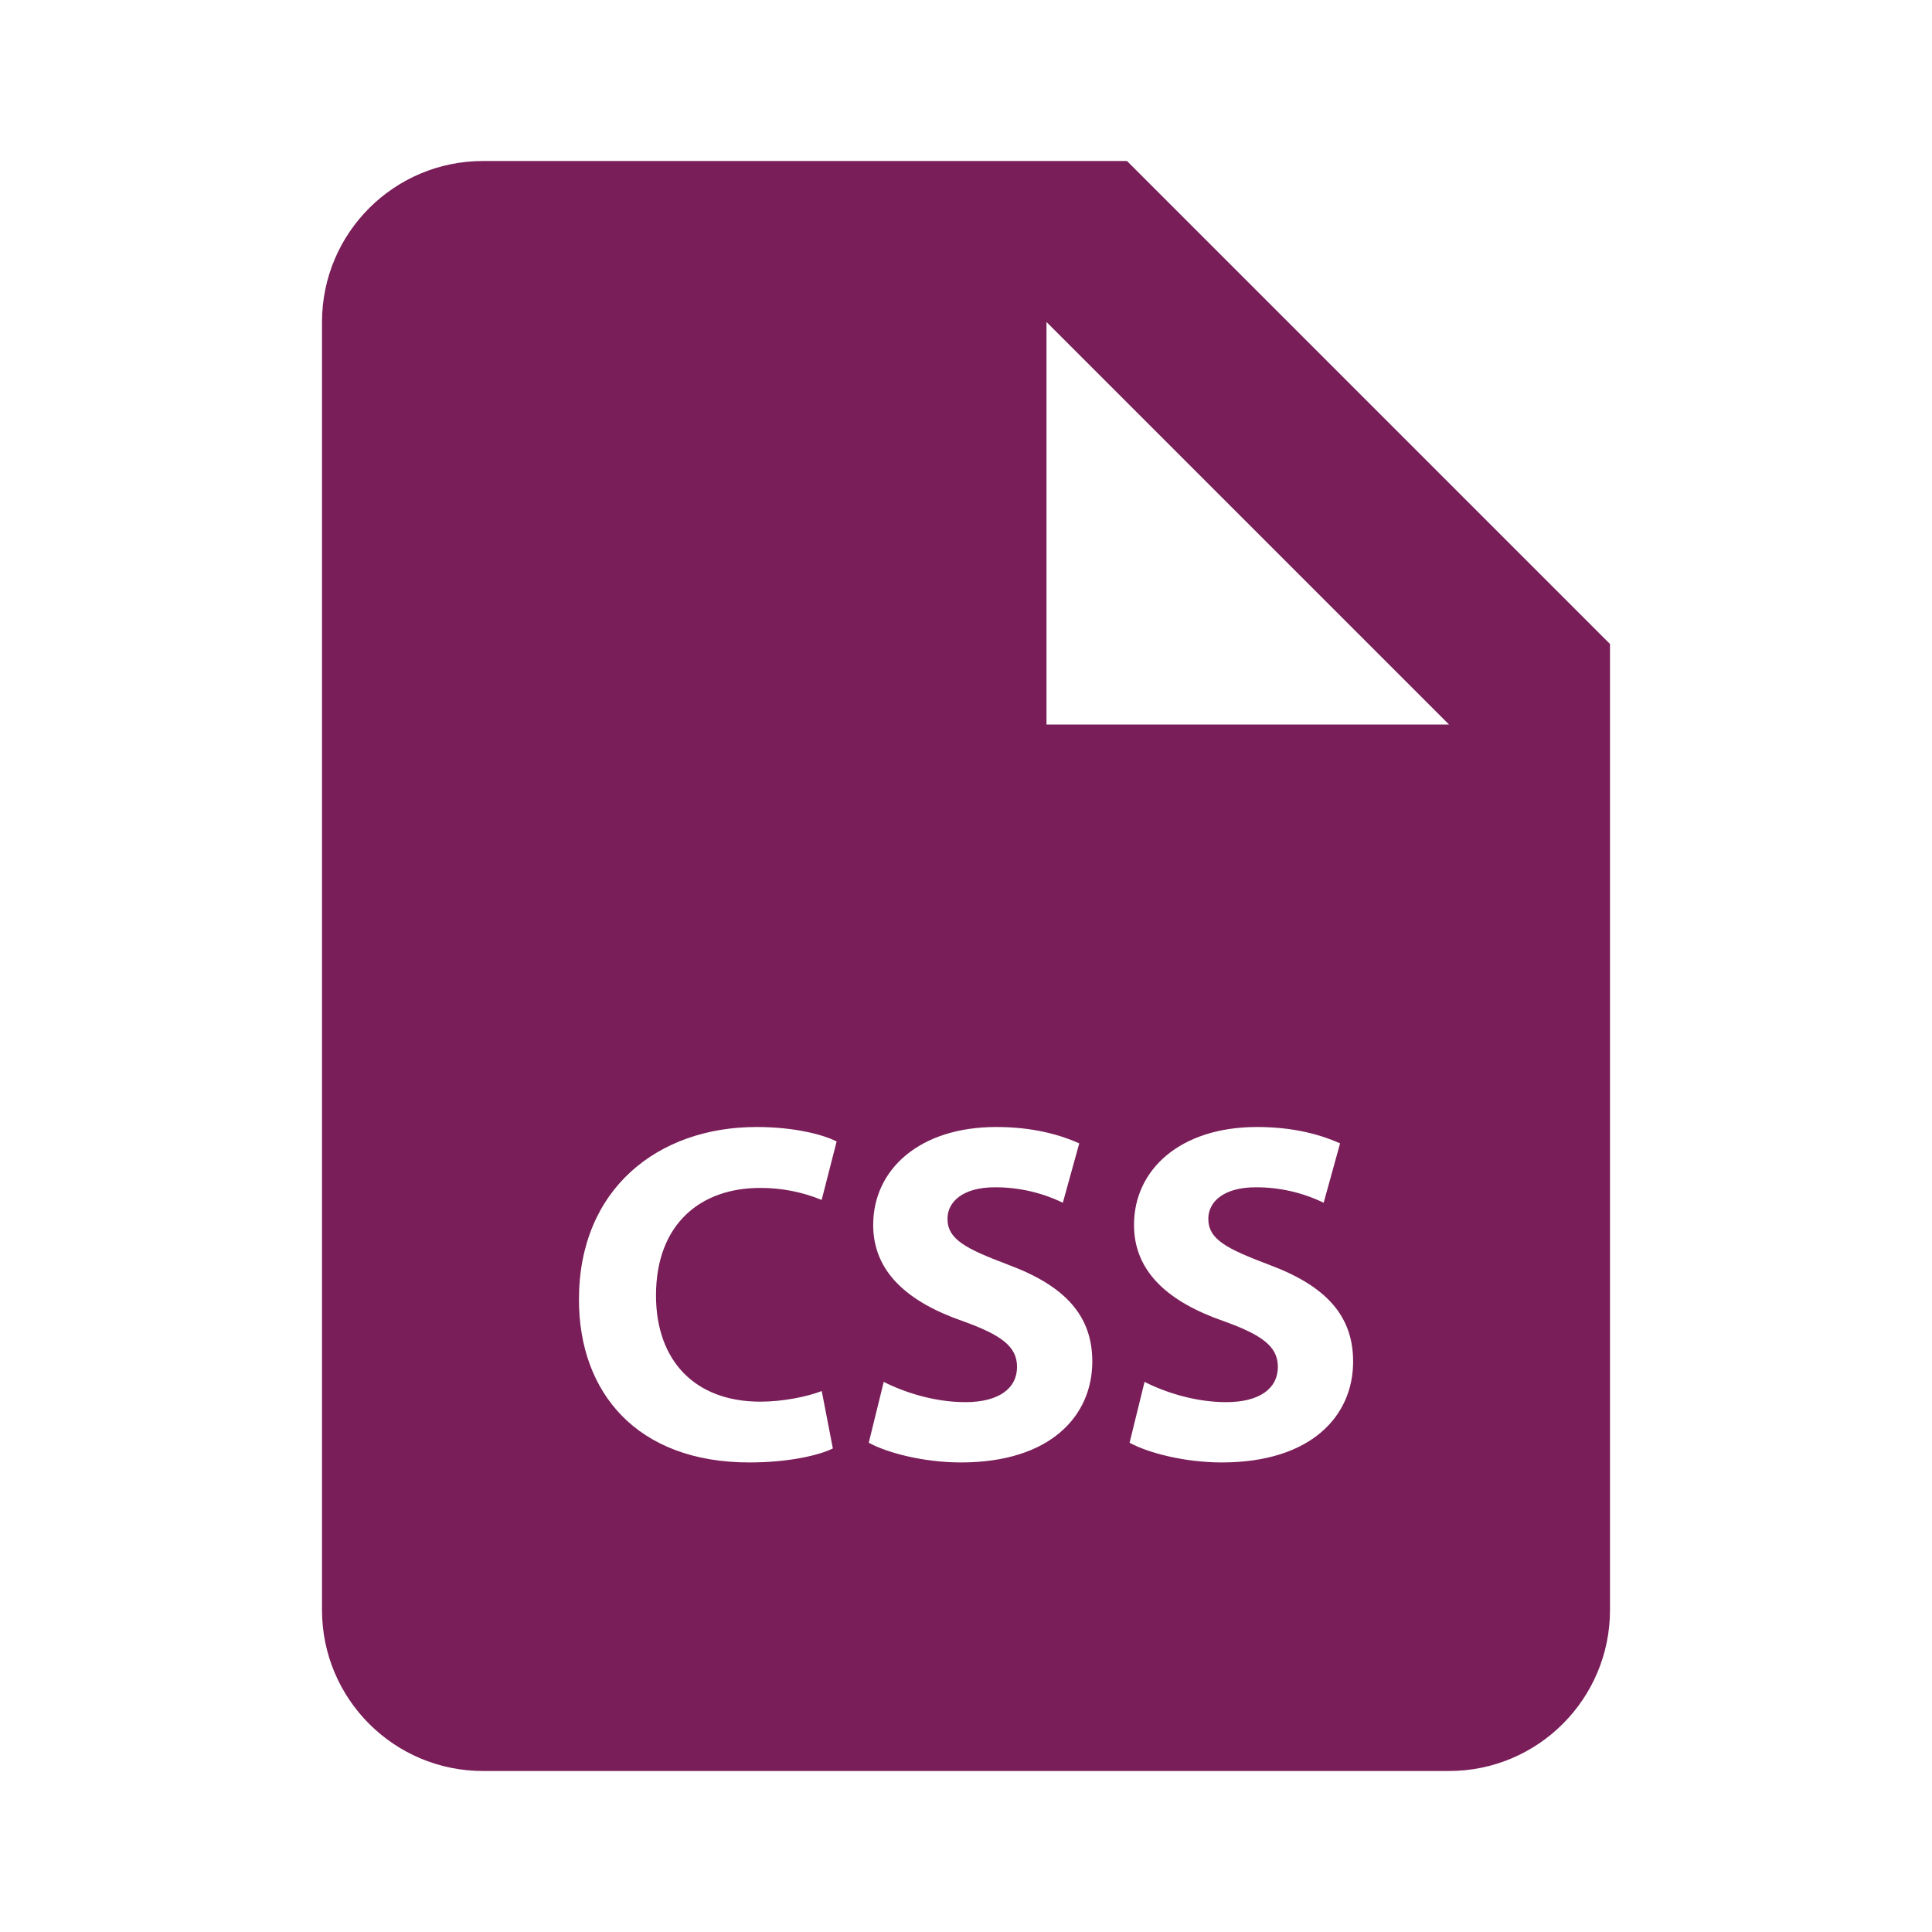
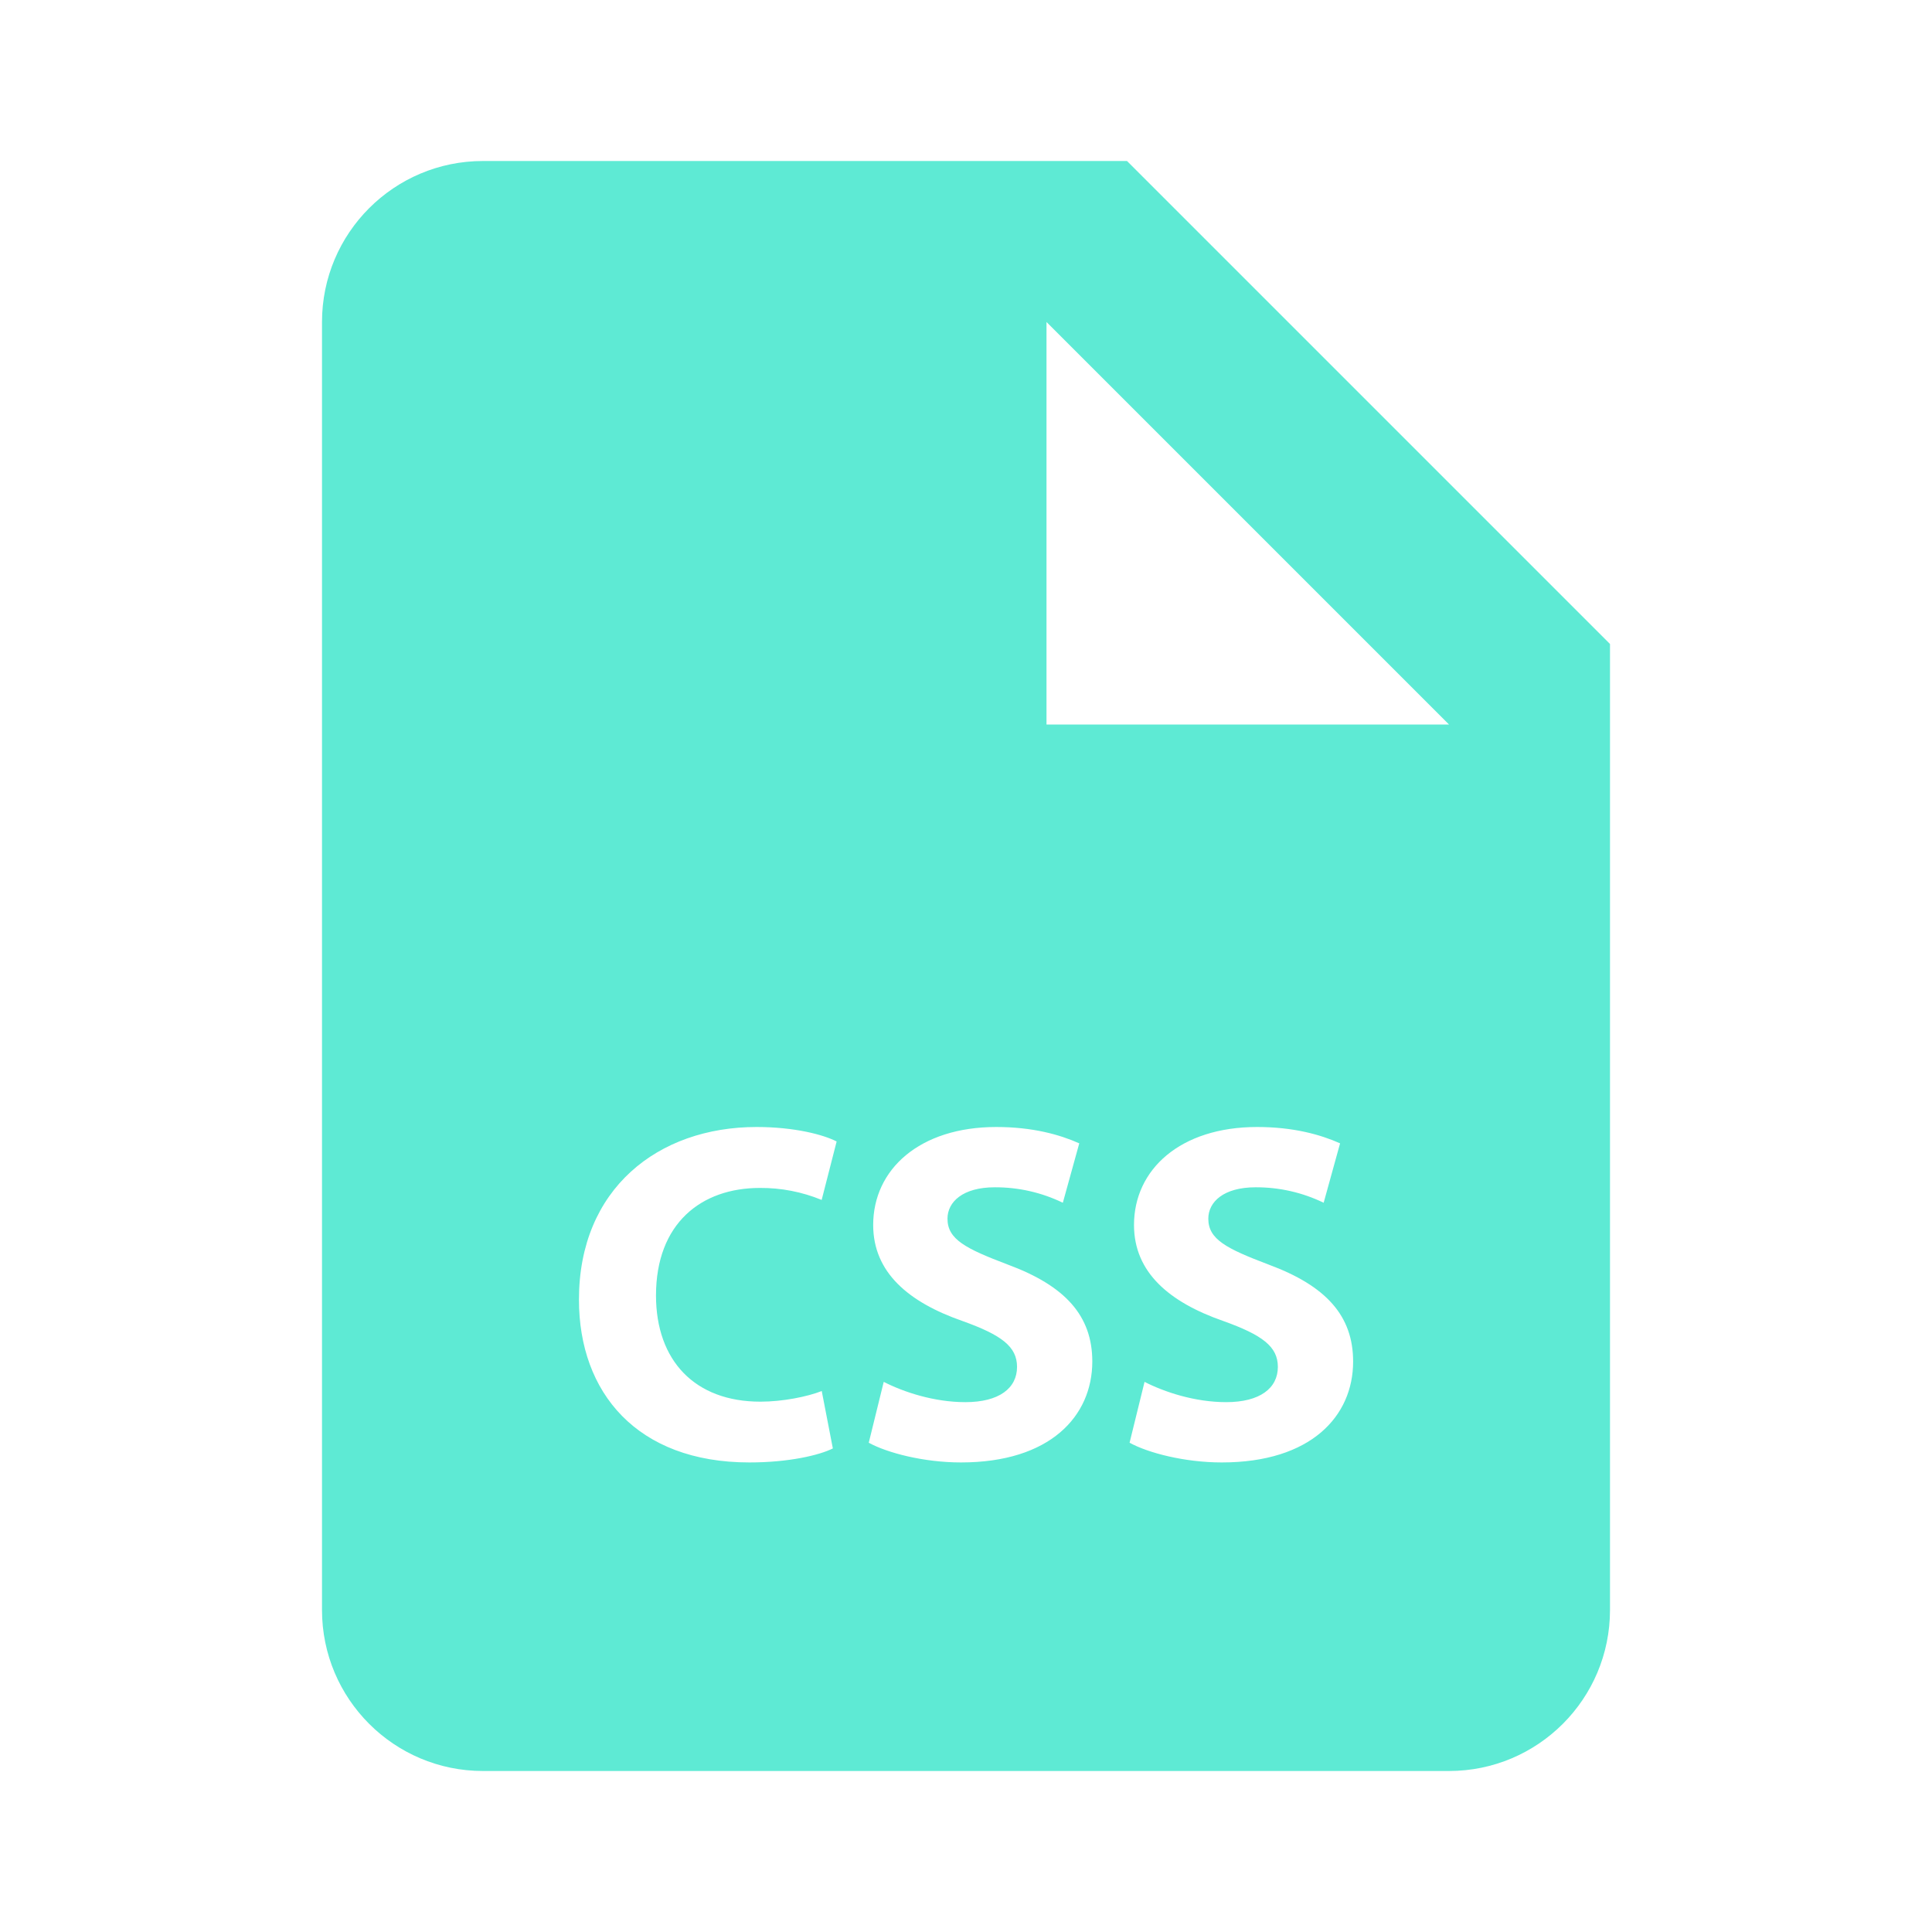
- <svg xmlns="http://www.w3.org/2000/svg" width="240" height="240" viewBox="0 0 24 24" style="fill: rgb(121,30,88);transform: ;msFilter:;">
+ <svg xmlns="http://www.w3.org/2000/svg" width="240" height="240" viewBox="0 0 24 24" style="fill: rgb(94 234 212);  transform: ;msFilter:;">
  <path d="M14 2H6a2 2 0 0 0-2 2v16a2 2 0 0 0 2 2h12a2 2 0 0 0 2-2V8l-6-6zM9.446 17.412c.275 0 .581-.061.762-.132l.138.713c-.168.084-.546.174-1.037.174-1.397 0-2.117-.869-2.117-2.021C7.191 14.768 8.175 14 9.398 14c.474 0 .833.096.995.18l-.186.726a1.98 1.98 0 0 0-.768-.149c-.726 0-1.29.438-1.29 1.337.001.808.482 1.318 1.297 1.318zm2.491.755c-.461 0-.917-.119-1.145-.245l.186-.756c.246.126.624.252 1.014.252.42 0 .642-.174.642-.438 0-.252-.192-.396-.678-.57-.672-.234-1.109-.605-1.109-1.193 0-.689.575-1.217 1.529-1.217.455 0 .791.096 1.031.203l-.204.738a1.919 1.919 0 0 0-.846-.192c-.396 0-.587.181-.587.39 0 .258.228.372.749.57.714.264 1.05.636 1.05 1.205-.001.678-.523 1.253-1.632 1.253zm3.24 0c-.461 0-.917-.119-1.145-.245l.186-.756c.246.126.624.252 1.014.252.42 0 .642-.174.642-.438 0-.252-.192-.396-.678-.57-.672-.234-1.109-.605-1.109-1.193 0-.689.575-1.217 1.529-1.217.455 0 .791.096 1.031.203l-.204.738a1.919 1.919 0 0 0-.846-.192c-.396 0-.587.181-.587.39 0 .258.228.372.749.57.714.264 1.05.636 1.05 1.205 0 .678-.523 1.253-1.632 1.253zM14 9h-1V4l5 5h-4z" />
</svg>
